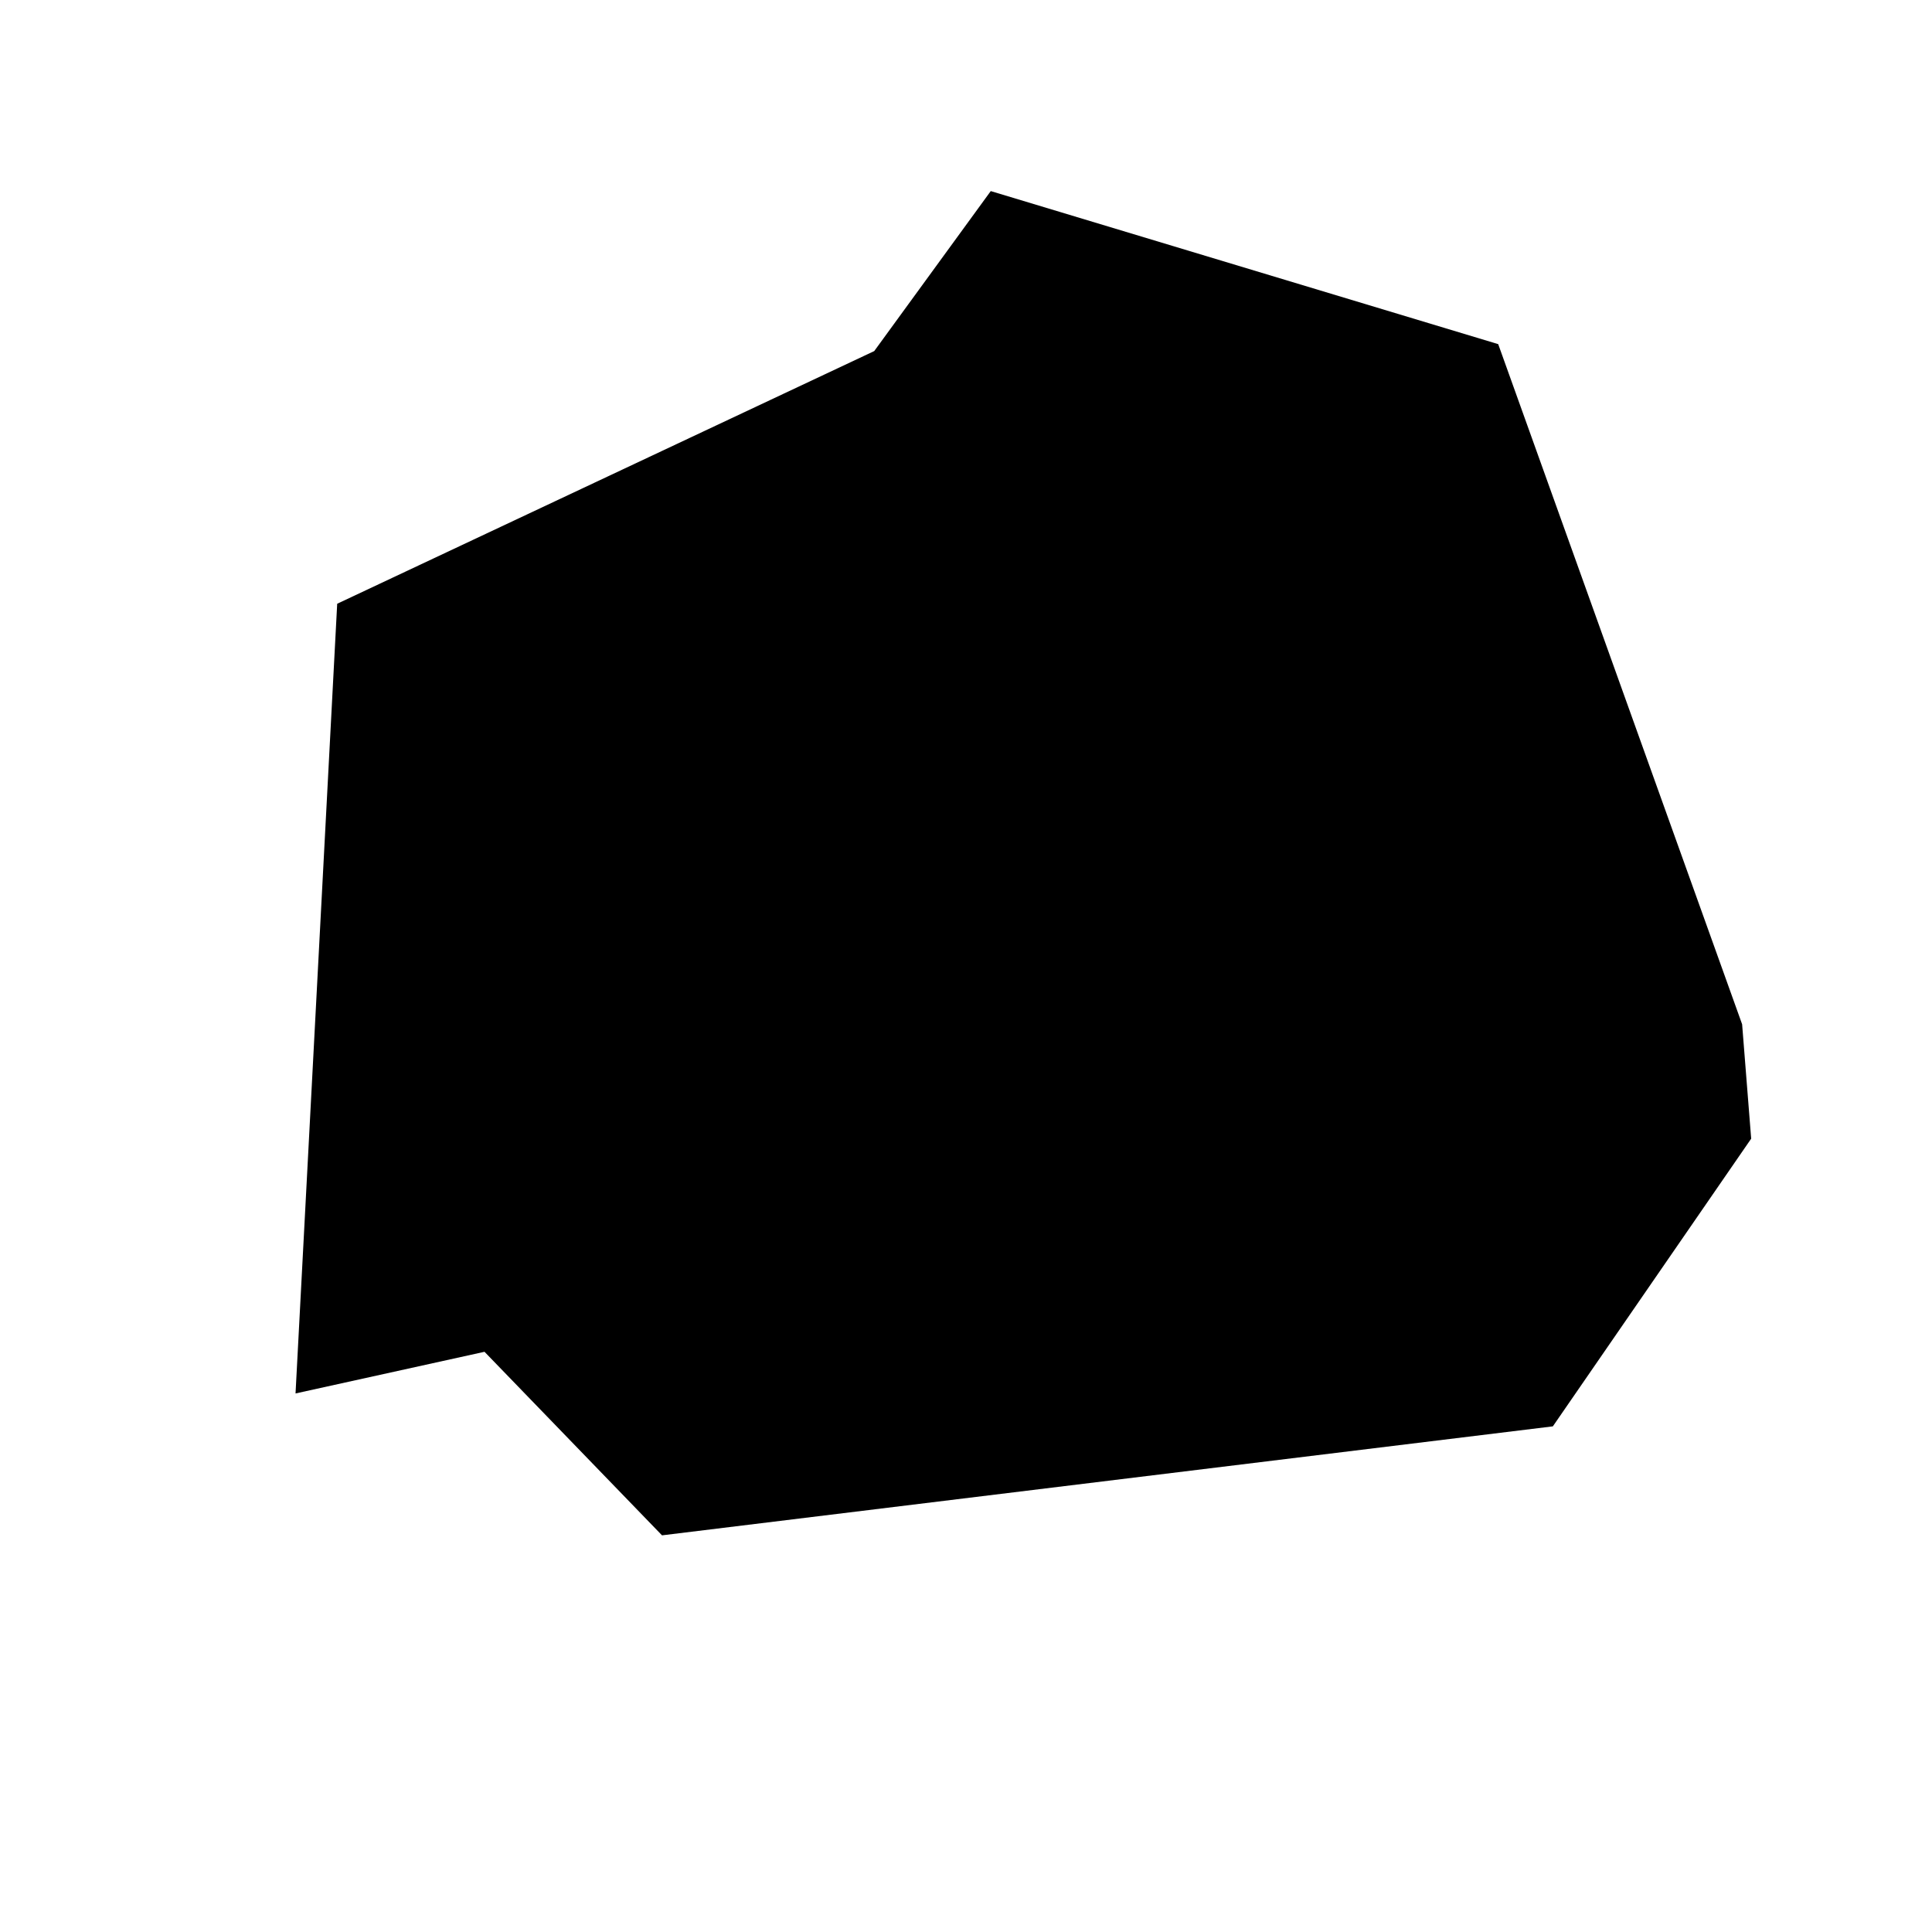
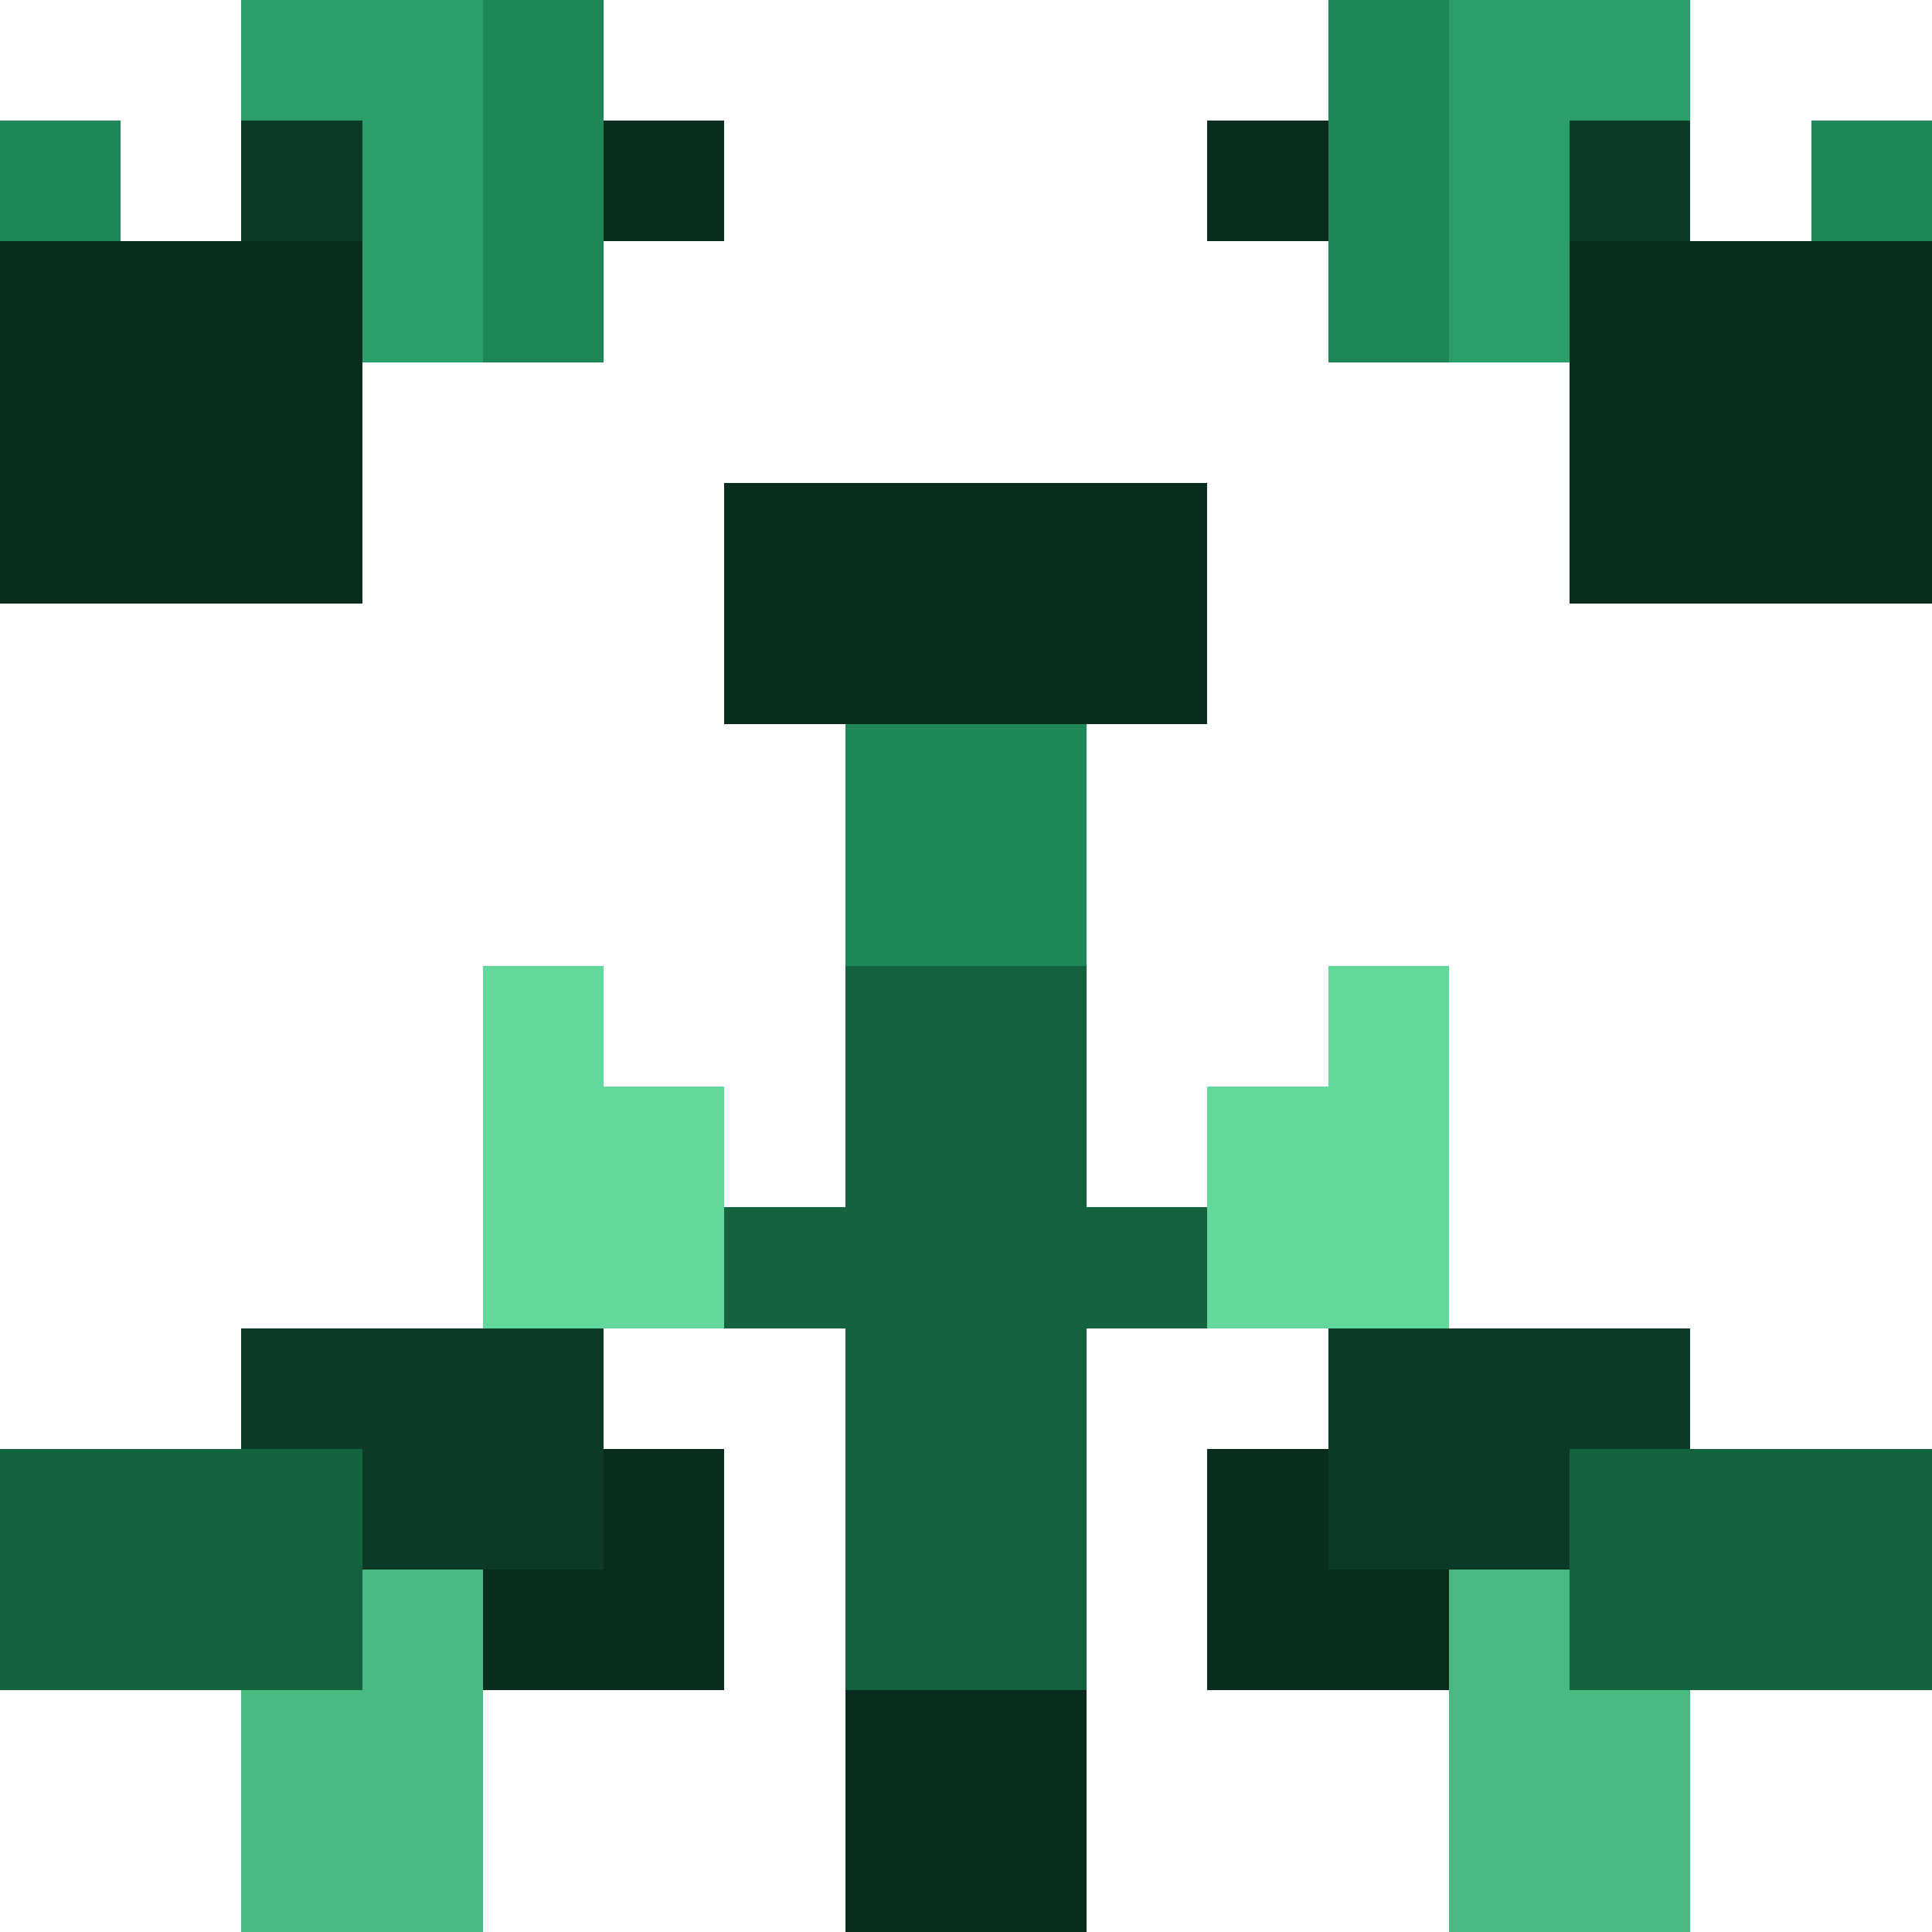
- <svg xmlns="http://www.w3.org/2000/svg" viewBox="0 0 64 64" role="img" aria-hidden="true">
-   <path d="M58.01 37.72 L51.44 47.25 L21.93 50.86 L16.05 44.78 L9.79 46.16 L11.17 20.00 L28.96 11.63 L32.82 6.33 L49.63 11.40 L57.71 33.93 Z" fill="#000" />
-   <circle cx="32.60" cy="29.71" r="11.30" fill="#000" />
+ <svg xmlns="http://www.w3.org/2000/svg" width="64" height="64" viewBox="0 0 32 32" fill="none" shape-rendering="crispEdges">
+   <rect x="4" y="0" width="4" height="2" fill="#2A9F69" />
+   <rect x="8" y="0" width="2" height="2" fill="#1F8757" />
+   <rect x="22" y="0" width="2" height="2" fill="#1F8757" />
+   <rect x="24" y="0" width="4" height="2" fill="#2A9F69" />
+   <rect x="0" y="2" width="2" height="2" fill="#1F8757" />
+   <rect x="4" y="2" width="2" height="2" fill="#0B3B27" />
+   <rect x="6" y="2" width="2" height="2" fill="#2A9F69" />
+   <rect x="8" y="2" width="2" height="2" fill="#1F8757" />
+   <rect x="10" y="2" width="2" height="2" fill="#0A2C1C" />
+   <rect x="20" y="2" width="2" height="2" fill="#0A2C1C" />
+   <rect x="22" y="2" width="2" height="2" fill="#1F8757" />
+   <rect x="24" y="2" width="2" height="2" fill="#2A9F69" />
+   <rect x="26" y="2" width="2" height="2" fill="#0B3B27" />
+   <rect x="30" y="2" width="2" height="2" fill="#1F8757" />
+   <rect x="0" y="4" width="6" height="2" fill="#0A2C1C" />
+   <rect x="6" y="4" width="2" height="2" fill="#2A9F69" />
+   <rect x="8" y="4" width="2" height="2" fill="#1F8757" />
+   <rect x="22" y="4" width="2" height="2" fill="#1F8757" />
+   <rect x="24" y="4" width="2" height="2" fill="#2A9F69" />
+   <rect x="26" y="4" width="6" height="2" fill="#0A2C1C" />
+   <rect x="0" y="6" width="6" height="2" fill="#0A2C1C" />
+   <rect x="26" y="6" width="6" height="2" fill="#0A2C1C" />
+   <rect x="0" y="8" width="6" height="2" fill="#0A2C1C" />
+   <rect x="12" y="8" width="8" height="2" fill="#0A2C1C" />
+   <rect x="26" y="8" width="6" height="2" fill="#0A2C1C" />
+   <rect x="12" y="10" width="8" height="2" fill="#0A2C1C" />
+   <rect x="14" y="12" width="4" height="2" fill="#1F8757" />
+   <rect x="14" y="14" width="4" height="2" fill="#1F8757" />
+   <rect x="8" y="16" width="2" height="2" fill="#63D89D" />
+   <rect x="14" y="16" width="4" height="2" fill="#13633F" />
+   <rect x="22" y="16" width="2" height="2" fill="#63D89D" />
+   <rect x="8" y="18" width="4" height="2" fill="#63D89D" />
+   <rect x="14" y="18" width="4" height="2" fill="#13633F" />
+   <rect x="20" y="18" width="4" height="2" fill="#63D89D" />
+   <rect x="8" y="20" width="4" height="2" fill="#63D89D" />
+   <rect x="12" y="20" width="8" height="2" fill="#13633F" />
+   <rect x="20" y="20" width="4" height="2" fill="#63D89D" />
+   <rect x="4" y="22" width="6" height="2" fill="#0B3B27" />
+   <rect x="14" y="22" width="4" height="2" fill="#13633F" />
+   <rect x="22" y="22" width="6" height="2" fill="#0B3B27" />
+   <rect x="0" y="24" width="6" height="2" fill="#13633F" />
+   <rect x="6" y="24" width="4" height="2" fill="#0B3B27" />
+   <rect x="10" y="24" width="2" height="2" fill="#0A2C1C" />
+   <rect x="14" y="24" width="4" height="2" fill="#13633F" />
+   <rect x="20" y="24" width="2" height="2" fill="#0A2C1C" />
+   <rect x="22" y="24" width="4" height="2" fill="#0B3B27" />
+   <rect x="26" y="24" width="6" height="2" fill="#13633F" />
+   <rect x="0" y="26" width="6" height="2" fill="#13633F" />
+   <rect x="6" y="26" width="2" height="2" fill="#49B982" />
+   <rect x="8" y="26" width="4" height="2" fill="#0A2C1C" />
+   <rect x="14" y="26" width="4" height="2" fill="#13633F" />
+   <rect x="20" y="26" width="4" height="2" fill="#0A2C1C" />
+   <rect x="24" y="26" width="2" height="2" fill="#49B982" />
+   <rect x="26" y="26" width="6" height="2" fill="#13633F" />
+   <rect x="4" y="28" width="4" height="2" fill="#49B982" />
+   <rect x="14" y="28" width="4" height="2" fill="#0A2C1C" />
+   <rect x="24" y="28" width="4" height="2" fill="#49B982" />
+   <rect x="4" y="30" width="4" height="2" fill="#49B982" />
+   <rect x="14" y="30" width="4" height="2" fill="#0A2C1C" />
+   <rect x="24" y="30" width="4" height="2" fill="#49B982" />
</svg>
